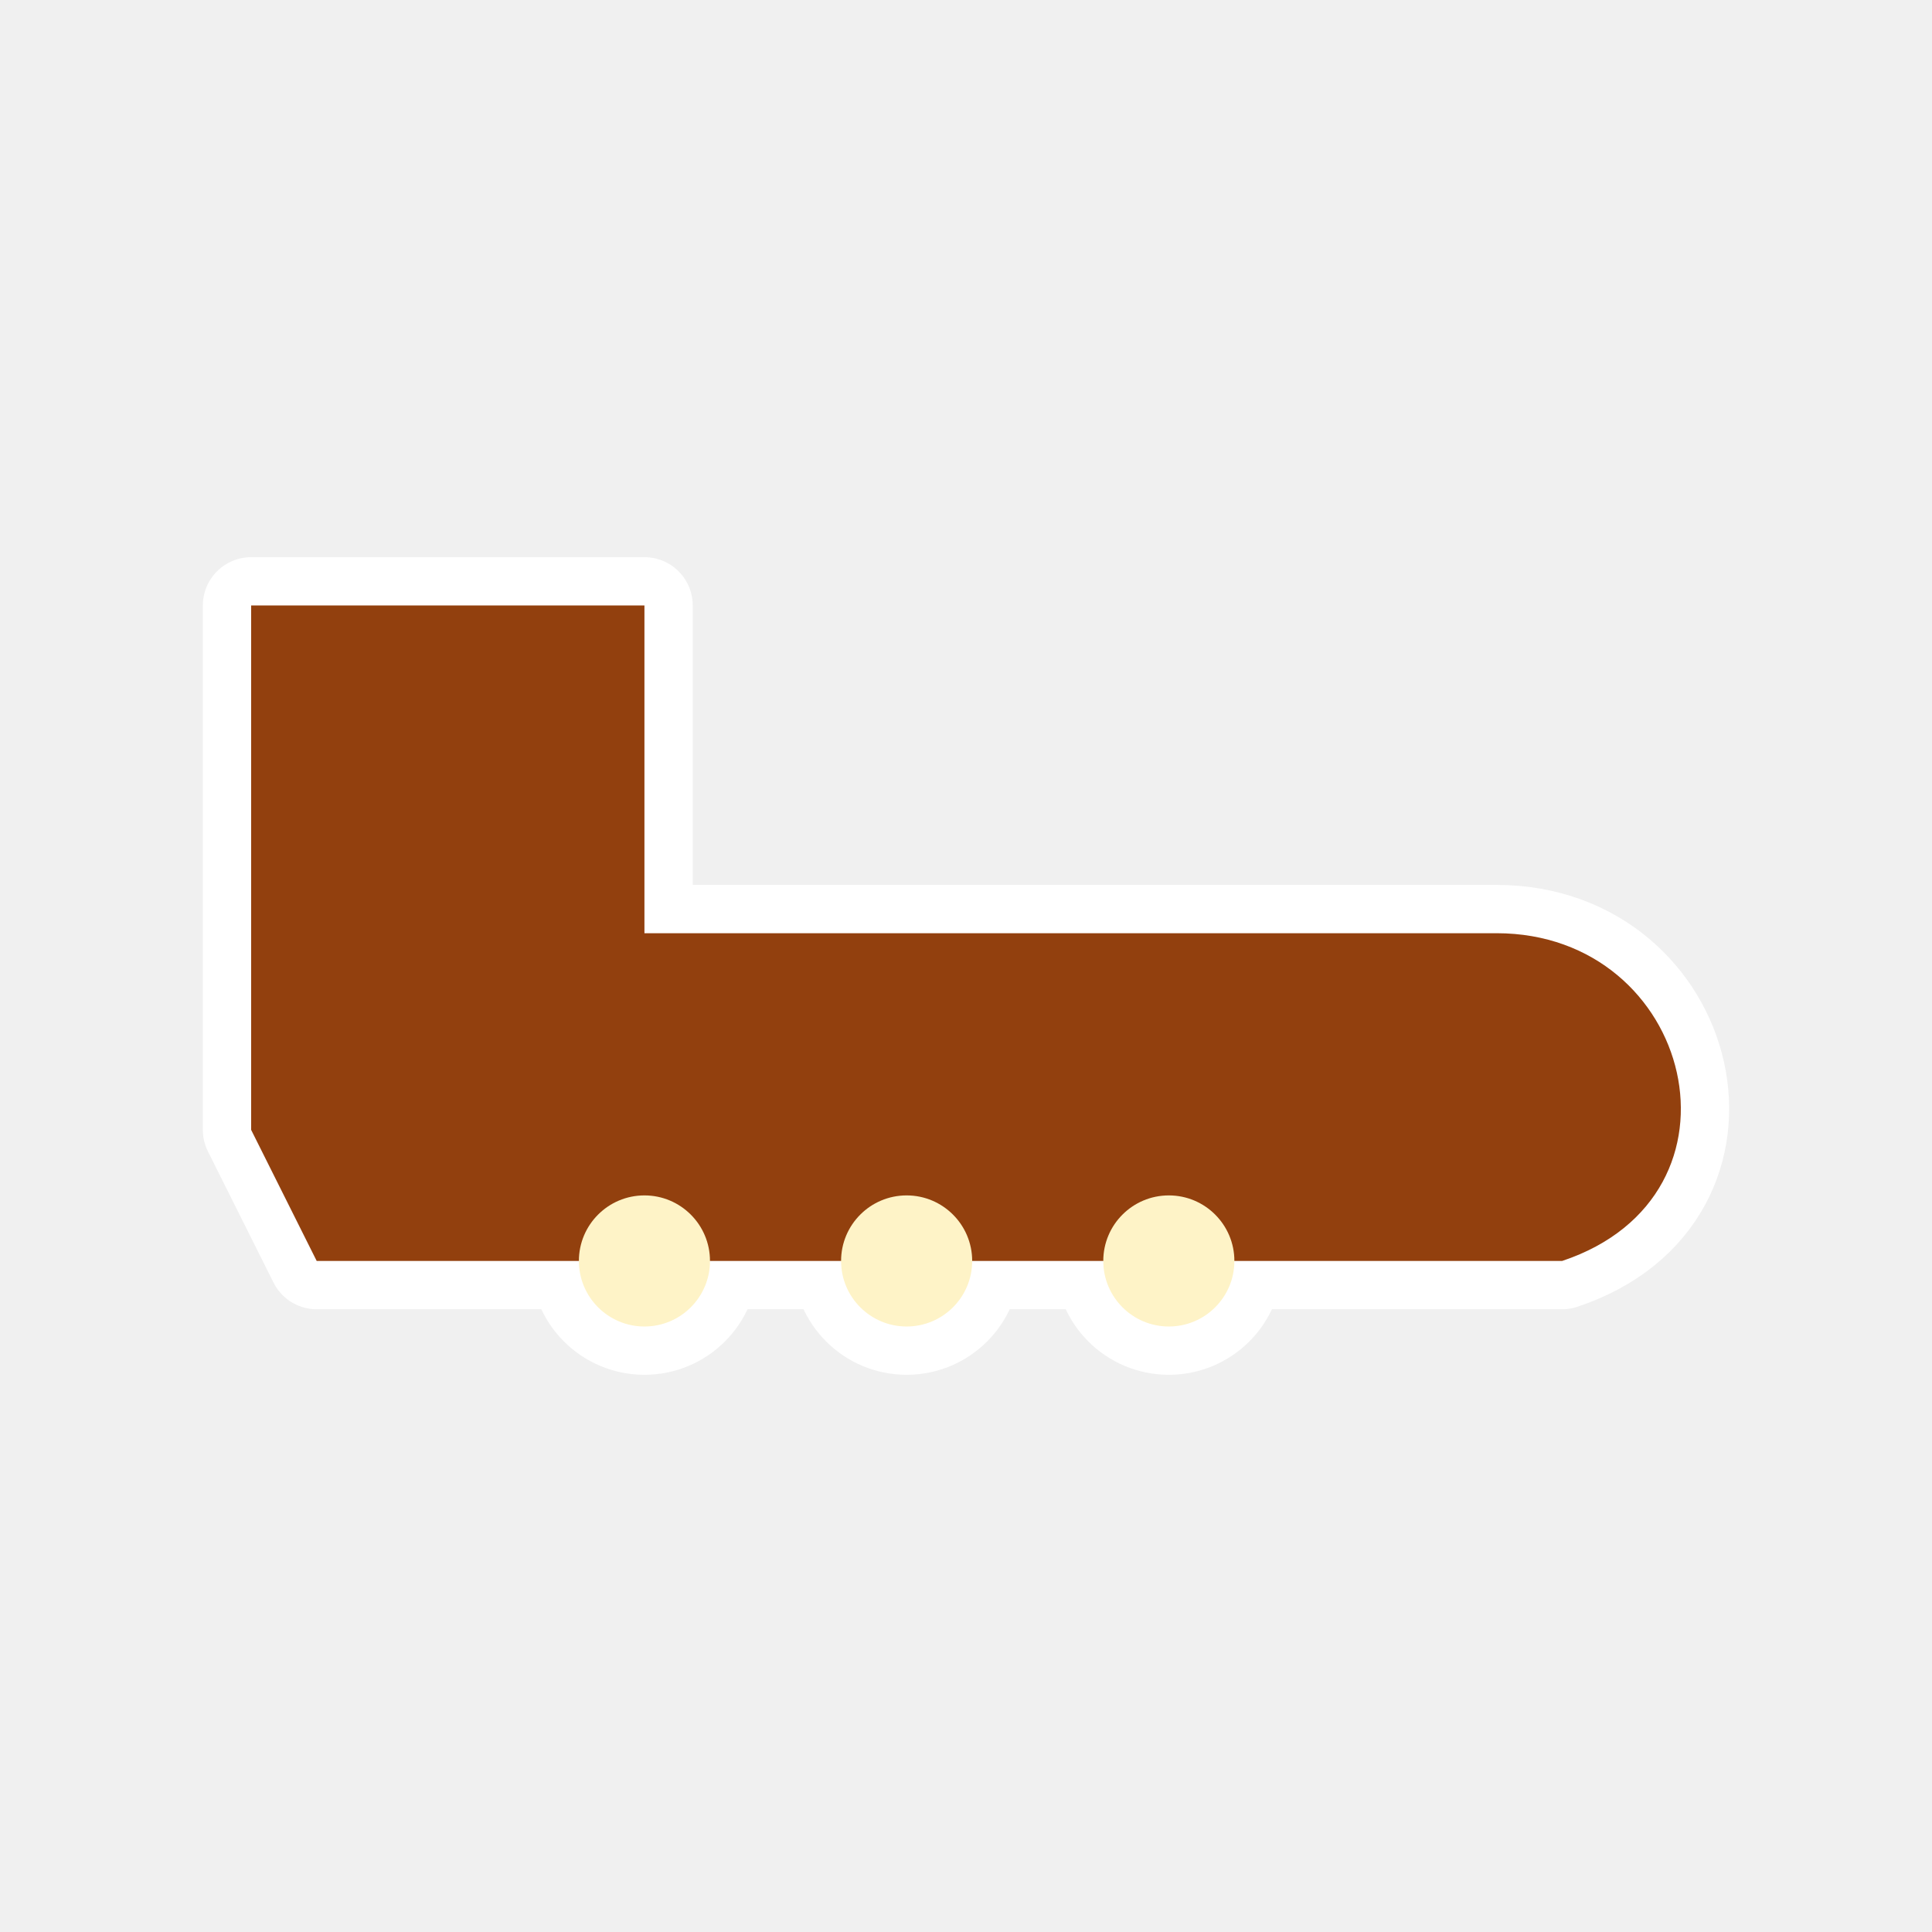
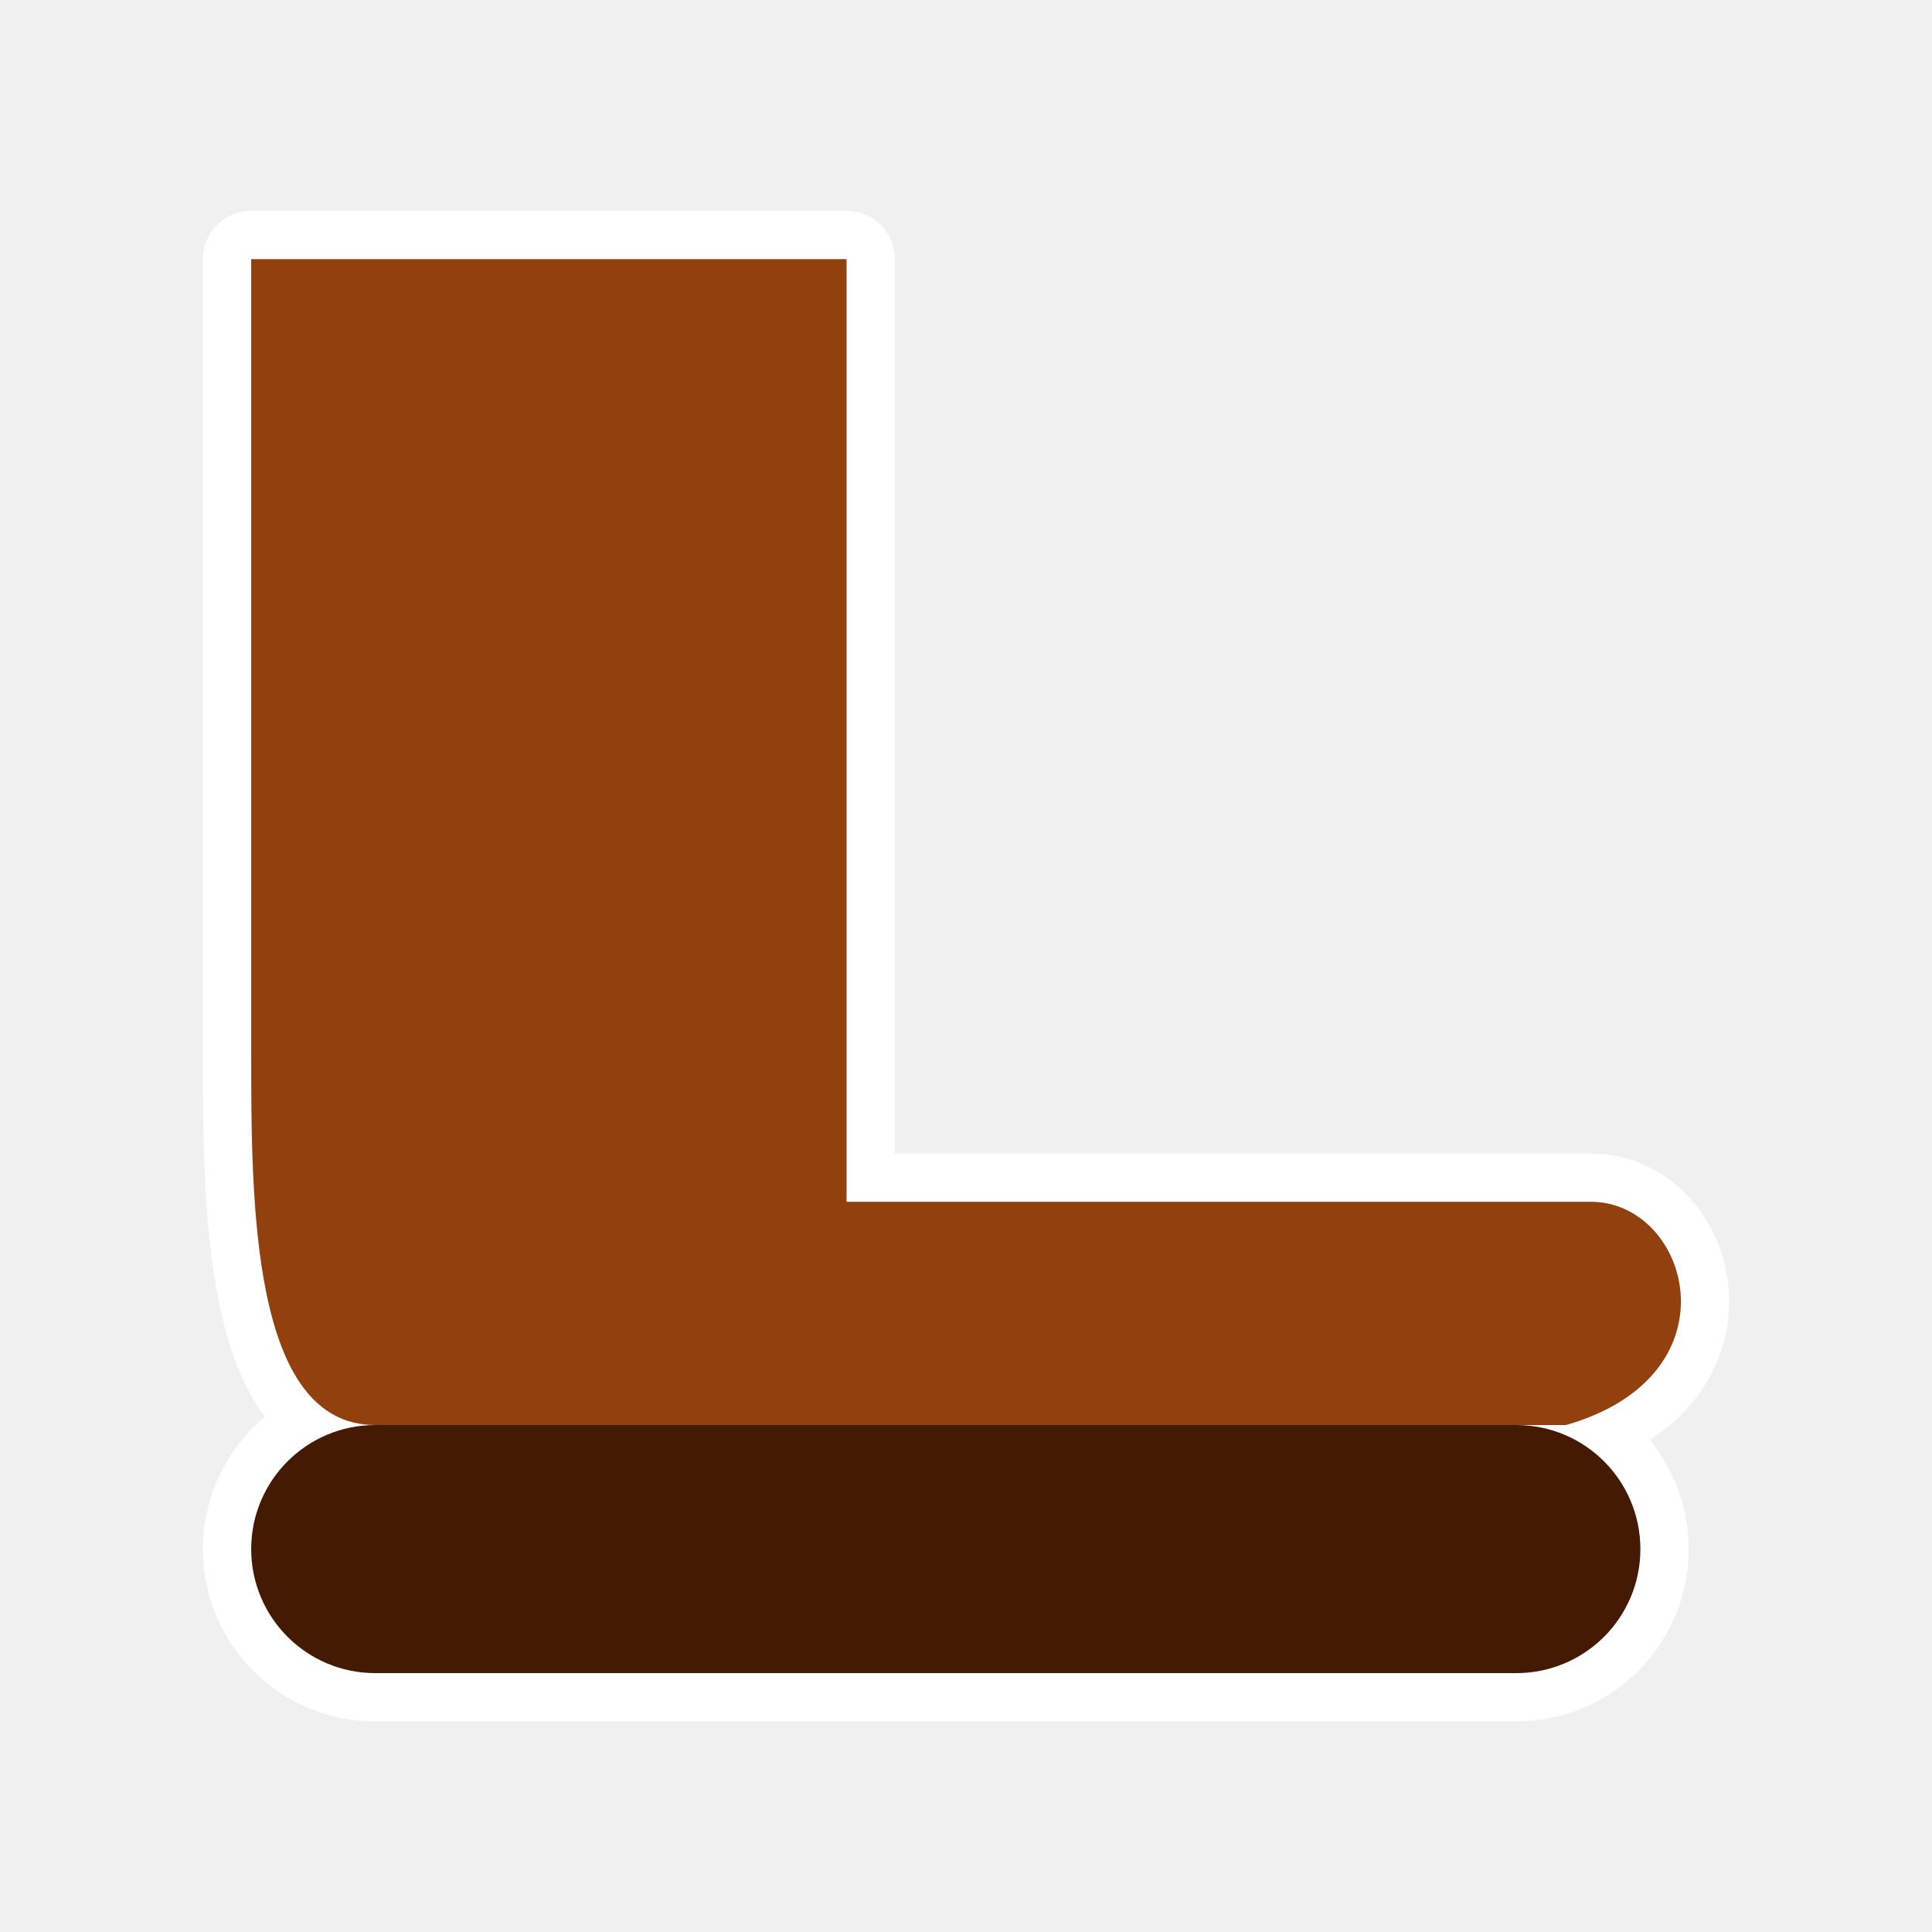
<svg xmlns="http://www.w3.org/2000/svg" viewBox="0 0 100 100" role="img" aria-label="Sapataria Passo Certo">
-   <g transform="translate(-34.50,-39.91) scale(1.6964)">
+   <g transform="translate(-22.95,-9.70) scale(1.284)">
    <g data-halo="1" fill="#fff">
-       <path d="M28,58 L28,42 L40,42 L40,52 L66,52 C72,52 74,60 68,62 L30,62 Z" fill="#fff" stroke="#fff" stroke-width="2.947" stroke-linejoin="round" stroke-linecap="round" />
-       <circle cx="40" cy="62" r="2" fill="#fff" stroke="#fff" stroke-width="2.947" stroke-linejoin="round" stroke-linecap="round" />
-       <circle cx="48" cy="62" r="2" fill="#fff" stroke="#fff" stroke-width="2.947" stroke-linejoin="round" stroke-linecap="round" />
-       <circle cx="56" cy="62" r="2" fill="#fff" stroke="#fff" stroke-width="2.947" stroke-linejoin="round" stroke-linecap="round" />
+       <path d="M28,18 L52,18 L52,56 L82,56 C86,56 88,63 81,65 L33,65 C28,65 28,56 28,50 Z" fill="#fff" stroke="#fff" stroke-width="3.894" stroke-linejoin="round" stroke-linecap="round" />
+       <rect x="28" y="65" width="56" height="10" rx="5" fill="#fff" stroke="#fff" stroke-width="3.894" stroke-linejoin="round" stroke-linecap="round" />
    </g>
    <g data-art="1">
-       <path d="M28,58 L28,42 L40,42 L40,52 L66,52 C72,52 74,60 68,62 L30,62 Z" fill="#92400e" />
-       <circle cx="40" cy="62" r="2" fill="#fef3c7" />
-       <circle cx="48" cy="62" r="2" fill="#fef3c7" />
-       <circle cx="56" cy="62" r="2" fill="#fef3c7" />
+       <path d="M28,18 L52,18 L52,56 L82,56 C86,56 88,63 81,65 L33,65 C28,65 28,56 28,50 Z" fill="#92400e" />
+       <rect x="28" y="65" width="56" height="10" rx="5" fill="#451a03" />
    </g>
  </g>
</svg>
